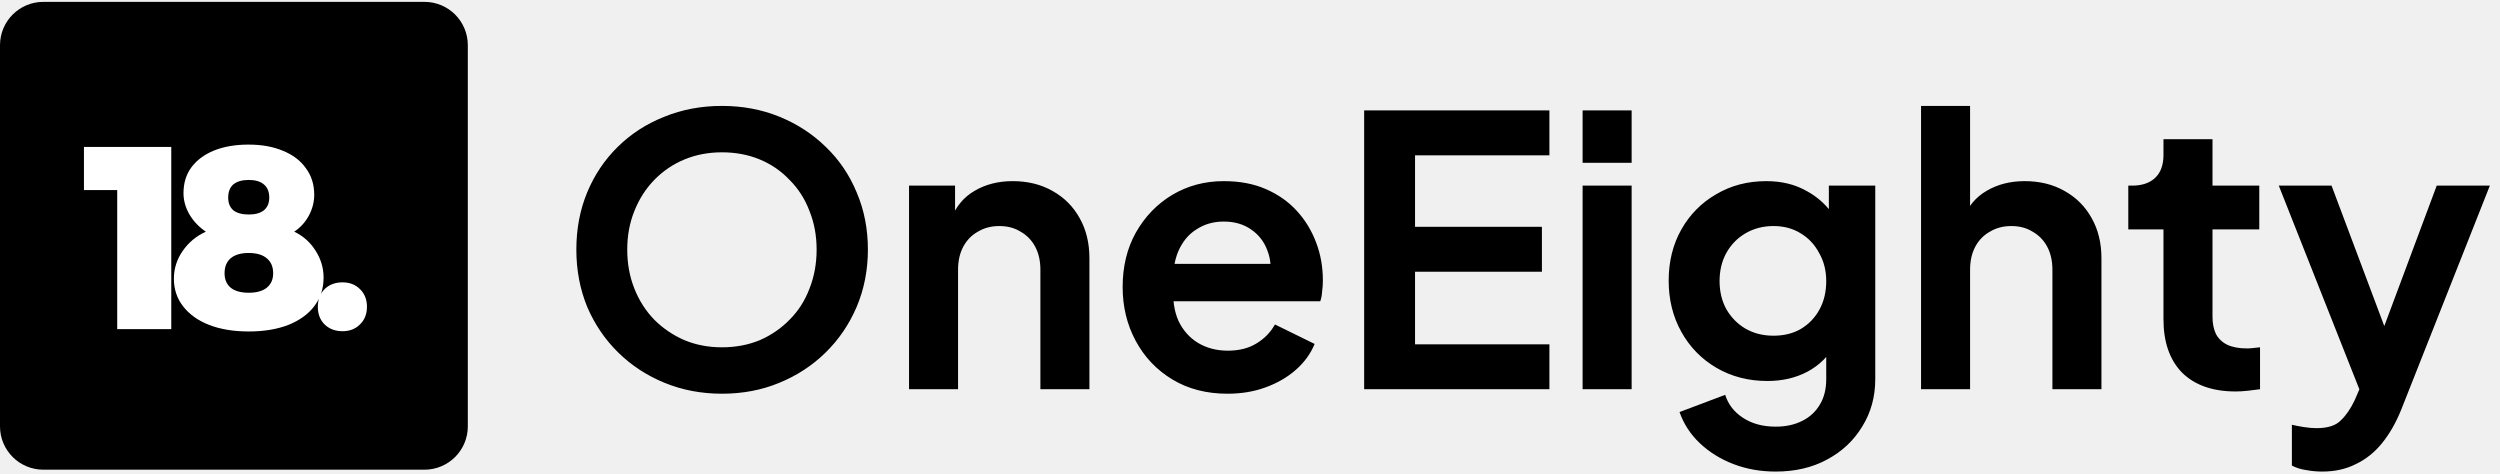
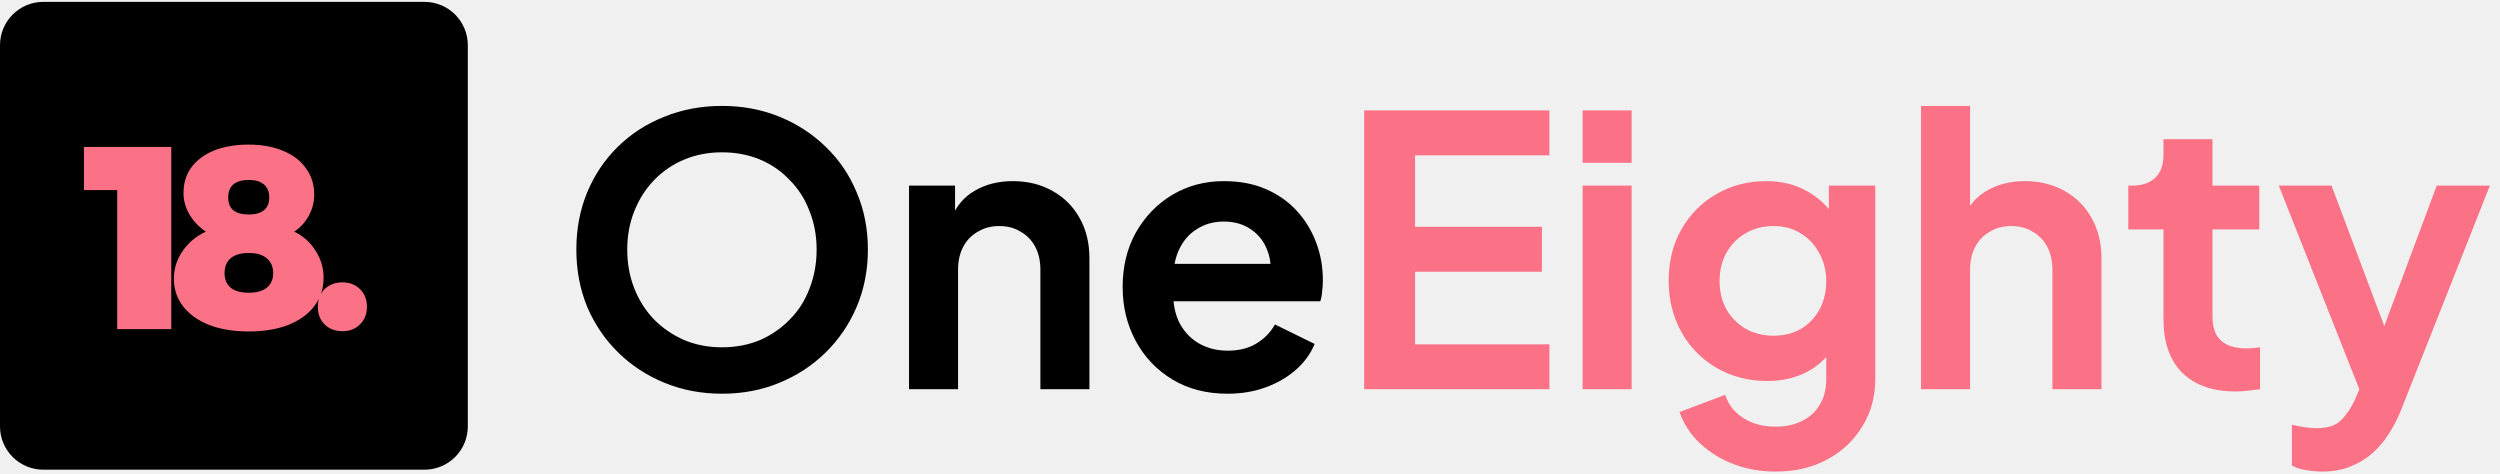
<svg xmlns="http://www.w3.org/2000/svg" width="1336" height="253" viewBox="0 0 1336 253" fill="none">
  <g clip-path="url(#clip0_77_2)">
    <path d="M226.852 1H23.148C10.364 1 0 11.364 0 24.148V227.852C0 240.636 10.364 251 23.148 251H226.852C239.636 251 250 240.636 250 227.852V24.148C250 11.364 239.636 1 226.852 1Z" fill="black" />
-     <path d="M44.861 78.523H91.528V175.884H62.639V88.94L75.139 101.579H44.861V78.523ZM132.783 77.273C139.913 77.273 146.07 78.384 151.256 80.606C156.533 82.736 160.607 85.838 163.478 89.912C166.441 93.894 167.922 98.616 167.922 104.079C167.922 107.968 166.95 111.718 165.006 115.329C163.061 118.847 160.469 121.671 157.228 123.801C162.043 126.116 165.839 129.495 168.617 133.94C171.487 138.384 172.922 143.199 172.922 148.384C172.922 154.218 171.256 159.31 167.922 163.662C164.681 167.921 160.052 171.255 154.033 173.662C148.015 175.977 140.978 177.134 132.922 177.134C124.867 177.134 117.83 175.977 111.811 173.662C105.885 171.347 101.256 168.06 97.922 163.801C94.589 159.542 92.922 154.588 92.922 148.94C92.922 143.569 94.496 138.616 97.644 134.079C100.793 129.542 104.913 126.116 110.006 123.801C106.394 121.394 103.478 118.338 101.256 114.634C99.126 110.931 98.061 107.134 98.061 103.245C98.061 97.875 99.45 93.292 102.228 89.495C105.098 85.606 109.126 82.597 114.311 80.468C119.589 78.338 125.746 77.273 132.783 77.273ZM132.922 135.19C128.756 135.19 125.561 136.116 123.339 137.968C121.117 139.819 120.006 142.505 120.006 146.023C120.006 149.357 121.117 151.949 123.339 153.801C125.561 155.56 128.756 156.44 132.922 156.44C137.089 156.44 140.283 155.56 142.506 153.801C144.82 151.949 145.978 149.357 145.978 146.023C145.978 142.597 144.867 139.958 142.644 138.107C140.422 136.162 137.181 135.19 132.922 135.19ZM132.922 96.162C129.404 96.162 126.672 96.949 124.728 98.523C122.876 100.097 121.95 102.458 121.95 105.607C121.95 108.569 122.876 110.838 124.728 112.412C126.672 113.894 129.404 114.634 132.922 114.634C136.441 114.634 139.126 113.894 140.978 112.412C142.922 110.838 143.894 108.569 143.894 105.607C143.894 102.458 142.922 100.097 140.978 98.523C139.126 96.949 136.441 96.162 132.922 96.162ZM183.045 150.884C186.841 150.884 189.943 152.088 192.35 154.495C194.85 156.903 196.1 160.051 196.1 163.94C196.1 167.829 194.85 170.977 192.35 173.384C189.943 175.792 186.841 176.995 183.045 176.995C179.156 176.995 175.962 175.792 173.462 173.384C171.054 170.977 169.85 167.829 169.85 163.94C169.85 160.051 171.054 156.903 173.462 154.495C175.962 152.088 179.156 150.884 183.045 150.884Z" fill="white" />
+     <path d="M44.861 78.523H91.528V175.884H62.639V88.94L75.139 101.579H44.861V78.523ZM132.783 77.273C139.913 77.273 146.07 78.384 151.256 80.606C156.533 82.736 160.607 85.838 163.478 89.912C166.441 93.894 167.922 98.616 167.922 104.079C167.922 107.968 166.95 111.718 165.006 115.329C163.061 118.847 160.469 121.671 157.228 123.801C162.043 126.116 165.839 129.495 168.617 133.94C171.487 138.384 172.922 143.199 172.922 148.384C172.922 154.218 171.256 159.31 167.922 163.662C164.681 167.921 160.052 171.255 154.033 173.662C148.015 175.977 140.978 177.134 132.922 177.134C124.867 177.134 117.83 175.977 111.811 173.662C105.885 171.347 101.256 168.06 97.922 163.801C94.589 159.542 92.922 154.588 92.922 148.94C92.922 143.569 94.496 138.616 97.644 134.079C100.793 129.542 104.913 126.116 110.006 123.801C106.394 121.394 103.478 118.338 101.256 114.634C99.126 110.931 98.061 107.134 98.061 103.245C98.061 97.875 99.45 93.292 102.228 89.495C105.098 85.606 109.126 82.597 114.311 80.468C119.589 78.338 125.746 77.273 132.783 77.273ZM132.922 135.19C128.756 135.19 125.561 136.116 123.339 137.968C121.117 139.819 120.006 142.505 120.006 146.023C120.006 149.357 121.117 151.949 123.339 153.801C125.561 155.56 128.756 156.44 132.922 156.44C137.089 156.44 140.283 155.56 142.506 153.801C144.82 151.949 145.978 149.357 145.978 146.023C145.978 142.597 144.867 139.958 142.644 138.107C140.422 136.162 137.181 135.19 132.922 135.19ZM132.922 96.162C129.404 96.162 126.672 96.949 124.728 98.523C122.876 100.097 121.95 102.458 121.95 105.607C121.95 108.569 122.876 110.838 124.728 112.412C126.672 113.894 129.404 114.634 132.922 114.634C136.441 114.634 139.126 113.894 140.978 112.412C142.922 110.838 143.894 108.569 143.894 105.607C143.894 102.458 142.922 100.097 140.978 98.523C139.126 96.949 136.441 96.162 132.922 96.162ZM183.045 150.884C186.841 150.884 189.943 152.088 192.35 154.495C194.85 156.903 196.1 160.051 196.1 163.94C196.1 167.829 194.85 170.977 192.35 173.384C189.943 175.792 186.841 176.995 183.045 176.995C179.156 176.995 175.962 175.792 173.462 173.384C171.054 170.977 169.85 167.829 169.85 163.94C169.85 160.051 171.054 156.903 173.462 154.495C175.962 152.088 179.156 150.884 183.045 150.884Z" fill="#FB7185" />
  </g>
-   <path d="M385.8 210.4C374.867 210.4 364.667 208.467 355.2 204.6C345.733 200.733 337.467 195.333 330.4 188.4C323.333 181.467 317.8 173.333 313.8 164C309.933 154.533 308 144.333 308 133.4C308 122.333 309.933 112.133 313.8 102.8C317.667 93.467 323.133 85.333 330.2 78.4C337.267 71.467 345.533 66.133 355 62.4C364.467 58.533 374.733 56.6 385.8 56.6C396.867 56.6 407.133 58.533 416.6 62.4C426.067 66.267 434.333 71.667 441.4 78.6C448.467 85.4 453.933 93.467 457.8 102.8C461.8 112.133 463.8 122.333 463.8 133.4C463.8 144.333 461.8 154.533 457.8 164C453.8 173.333 448.267 181.467 441.2 188.4C434.133 195.333 425.867 200.733 416.4 204.6C407.067 208.467 396.867 210.4 385.8 210.4ZM385.8 185.6C393.133 185.6 399.867 184.333 406 181.8C412.133 179.133 417.467 175.467 422 170.8C426.667 166.133 430.2 160.6 432.6 154.2C435.133 147.8 436.4 140.867 436.4 133.4C436.4 125.933 435.133 119.067 432.6 112.8C430.2 106.4 426.667 100.867 422 96.2C417.467 91.4 412.133 87.733 406 85.2C399.867 82.667 393.133 81.4 385.8 81.4C378.6 81.4 371.933 82.667 365.8 85.2C359.667 87.733 354.267 91.4 349.6 96.2C345.067 100.867 341.533 106.4 339 112.8C336.467 119.067 335.2 125.933 335.2 133.4C335.2 140.867 336.467 147.8 339 154.2C341.533 160.6 345.067 166.133 349.6 170.8C354.267 175.467 359.667 179.133 365.8 181.8C371.933 184.333 378.6 185.6 385.8 185.6ZM485.786 208V99.2H510.386V120.6L508.386 116.8C510.919 110.267 515.053 105.333 520.786 102C526.653 98.533 533.453 96.8 541.186 96.8C549.186 96.8 556.253 98.533 562.386 102C568.653 105.467 573.519 110.333 576.986 116.6C580.453 122.733 582.186 129.867 582.186 138V208H555.986V144.2C555.986 139.4 555.053 135.267 553.186 131.8C551.319 128.333 548.719 125.667 545.386 123.8C542.186 121.8 538.386 120.8 533.986 120.8C529.719 120.8 525.919 121.8 522.586 123.8C519.253 125.667 516.653 128.333 514.786 131.8C512.919 135.267 511.986 139.4 511.986 144.2V208H485.786ZM655.941 210.4C644.741 210.4 634.941 207.867 626.541 202.8C618.141 197.733 611.607 190.867 606.941 182.2C602.274 173.533 599.941 163.933 599.941 153.4C599.941 142.467 602.274 132.8 606.941 124.4C611.741 115.867 618.207 109.133 626.341 104.2C634.607 99.267 643.807 96.8 653.941 96.8C662.474 96.8 669.941 98.2 676.341 101C682.874 103.8 688.407 107.667 692.941 112.6C697.474 117.533 700.941 123.2 703.341 129.6C705.741 135.867 706.941 142.667 706.941 150C706.941 151.867 706.807 153.8 706.541 155.8C706.407 157.8 706.074 159.533 705.541 161H621.541V141H690.741L678.341 150.4C679.541 144.267 679.207 138.8 677.341 134C675.607 129.2 672.674 125.4 668.541 122.6C664.541 119.8 659.674 118.4 653.941 118.4C648.474 118.4 643.607 119.8 639.341 122.6C635.074 125.267 631.807 129.267 629.541 134.6C627.407 139.8 626.607 146.133 627.141 153.6C626.607 160.267 627.474 166.2 629.741 171.4C632.141 176.467 635.607 180.4 640.141 183.2C644.807 186 650.141 187.4 656.141 187.4C662.141 187.4 667.207 186.133 671.341 183.6C675.607 181.067 678.941 177.667 681.341 173.4L702.541 183.8C700.407 189 697.074 193.6 692.541 197.6C688.007 201.6 682.607 204.733 676.341 207C670.207 209.267 663.407 210.4 655.941 210.4ZM729.002 208V59H828.002V83H756.202V121.2H824.002V145.2H756.202V184H828.002V208H729.002ZM845.747 208V99.2H871.947V208H845.747ZM845.747 87V59H871.947V87H845.747ZM948.938 252C940.804 252 933.271 250.667 926.338 248C919.404 245.333 913.404 241.6 908.338 236.8C903.404 232.133 899.804 226.6 897.538 220.2L921.938 211C923.538 216.067 926.671 220.133 931.338 223.2C936.138 226.4 942.004 228 948.938 228C954.271 228 958.938 227 962.938 225C967.071 223 970.271 220.067 972.538 216.2C974.804 212.467 975.938 207.933 975.938 202.6V177.8L980.938 183.8C977.204 190.333 972.204 195.267 965.938 198.6C959.671 201.933 952.538 203.6 944.538 203.6C934.404 203.6 925.338 201.267 917.338 196.6C909.338 191.933 903.071 185.533 898.538 177.4C894.004 169.267 891.738 160.133 891.738 150C891.738 139.733 894.004 130.6 898.538 122.6C903.071 114.6 909.271 108.333 917.138 103.8C925.004 99.133 933.938 96.8 943.938 96.8C952.071 96.8 959.204 98.533 965.338 102C971.604 105.333 976.804 110.2 980.938 116.6L977.338 123.2V99.2H1002.14V202.6C1002.14 212.067 999.804 220.533 995.138 228C990.604 235.467 984.338 241.333 976.338 245.6C968.471 249.867 959.338 252 948.938 252ZM947.738 179.4C953.338 179.4 958.204 178.2 962.338 175.8C966.604 173.267 969.938 169.8 972.338 165.4C974.738 161 975.938 155.933 975.938 150.2C975.938 144.6 974.671 139.6 972.138 135.2C969.738 130.667 966.404 127.133 962.138 124.6C958.004 122.067 953.204 120.8 947.738 120.8C942.271 120.8 937.338 122.067 932.938 124.6C928.538 127.133 925.071 130.667 922.538 135.2C920.138 139.6 918.938 144.6 918.938 150.2C918.938 155.8 920.138 160.8 922.538 165.2C925.071 169.6 928.471 173.067 932.738 175.6C937.138 178.133 942.138 179.4 947.738 179.4ZM1026.61 208V56.6H1052.81V120.6L1049.21 116.8C1051.74 110.267 1055.87 105.333 1061.61 102C1067.47 98.533 1074.27 96.8 1082.01 96.8C1090.01 96.8 1097.07 98.533 1103.21 102C1109.47 105.467 1114.34 110.333 1117.81 116.6C1121.27 122.733 1123.01 129.867 1123.01 138V208H1096.81V144.2C1096.81 139.4 1095.87 135.267 1094.01 131.8C1092.14 128.333 1089.54 125.667 1086.21 123.8C1083.01 121.8 1079.21 120.8 1074.81 120.8C1070.54 120.8 1066.74 121.8 1063.41 123.8C1060.07 125.667 1057.47 128.333 1055.61 131.8C1053.74 135.267 1052.81 139.4 1052.81 144.2V208H1026.61ZM1194.76 209.2C1182.49 209.2 1172.96 205.867 1166.16 199.2C1159.49 192.4 1156.16 182.867 1156.16 170.6V122.6H1137.36V99.2H1139.36C1144.69 99.2 1148.83 97.8 1151.76 95C1154.69 92.2 1156.16 88.133 1156.16 82.8V74.4H1182.36V99.2H1207.36V122.6H1182.36V169.2C1182.36 172.8 1182.96 175.867 1184.16 178.4C1185.49 180.933 1187.49 182.867 1190.16 184.2C1192.96 185.533 1196.49 186.2 1200.76 186.2C1201.69 186.2 1202.76 186.133 1203.96 186C1205.29 185.867 1206.56 185.733 1207.76 185.6V208C1205.89 208.267 1203.76 208.533 1201.36 208.8C1198.96 209.067 1196.76 209.2 1194.76 209.2ZM1240.98 252C1238.04 252 1235.18 251.733 1232.38 251.2C1229.58 250.8 1227.04 250 1224.78 248.8V227C1226.51 227.4 1228.58 227.8 1230.98 228.2C1233.51 228.6 1235.84 228.8 1237.98 228.8C1243.98 228.8 1248.31 227.4 1250.98 224.6C1253.78 221.933 1256.24 218.333 1258.38 213.8L1265.58 197L1265.18 219L1217.78 99.2H1245.98L1279.18 187.6H1269.18L1302.18 99.2H1330.58L1283.18 219C1280.38 225.933 1276.98 231.867 1272.98 236.8C1268.98 241.733 1264.31 245.467 1258.98 248C1253.78 250.667 1247.78 252 1240.98 252Z" fill="black" />
+   <path d="M385.8 210.4C374.867 210.4 364.667 208.467 355.2 204.6C345.733 200.733 337.467 195.333 330.4 188.4C323.333 181.467 317.8 173.333 313.8 164C309.933 154.533 308 144.333 308 133.4C308 122.333 309.933 112.133 313.8 102.8C317.667 93.467 323.133 85.333 330.2 78.4C337.267 71.467 345.533 66.133 355 62.4C364.467 58.533 374.733 56.6 385.8 56.6C396.867 56.6 407.133 58.533 416.6 62.4C426.067 66.267 434.333 71.667 441.4 78.6C448.467 85.4 453.933 93.467 457.8 102.8C461.8 112.133 463.8 122.333 463.8 133.4C463.8 144.333 461.8 154.533 457.8 164C453.8 173.333 448.267 181.467 441.2 188.4C434.133 195.333 425.867 200.733 416.4 204.6C407.067 208.467 396.867 210.4 385.8 210.4ZM385.8 185.6C393.133 185.6 399.867 184.333 406 181.8C412.133 179.133 417.467 175.467 422 170.8C426.667 166.133 430.2 160.6 432.6 154.2C435.133 147.8 436.4 140.867 436.4 133.4C436.4 125.933 435.133 119.067 432.6 112.8C430.2 106.4 426.667 100.867 422 96.2C417.467 91.4 412.133 87.733 406 85.2C399.867 82.667 393.133 81.4 385.8 81.4C378.6 81.4 371.933 82.667 365.8 85.2C359.667 87.733 354.267 91.4 349.6 96.2C345.067 100.867 341.533 106.4 339 112.8C336.467 119.067 335.2 125.933 335.2 133.4C335.2 140.867 336.467 147.8 339 154.2C341.533 160.6 345.067 166.133 349.6 170.8C354.267 175.467 359.667 179.133 365.8 181.8C371.933 184.333 378.6 185.6 385.8 185.6ZM485.786 208V99.2H510.386V120.6L508.386 116.8C510.919 110.267 515.053 105.333 520.786 102C526.653 98.533 533.453 96.8 541.186 96.8C549.186 96.8 556.253 98.533 562.386 102C568.653 105.467 573.519 110.333 576.986 116.6C580.453 122.733 582.186 129.867 582.186 138V208H555.986V144.2C555.986 139.4 555.053 135.267 553.186 131.8C551.319 128.333 548.719 125.667 545.386 123.8C542.186 121.8 538.386 120.8 533.986 120.8C529.719 120.8 525.919 121.8 522.586 123.8C519.253 125.667 516.653 128.333 514.786 131.8C512.919 135.267 511.986 139.4 511.986 144.2V208H485.786ZM655.941 210.4C644.741 210.4 634.941 207.867 626.541 202.8C618.141 197.733 611.607 190.867 606.941 182.2C602.274 173.533 599.941 163.933 599.941 153.4C599.941 142.467 602.274 132.8 606.941 124.4C611.741 115.867 618.207 109.133 626.341 104.2C634.607 99.267 643.807 96.8 653.941 96.8C662.474 96.8 669.941 98.2 676.341 101C682.874 103.8 688.407 107.667 692.941 112.6C697.474 117.533 700.941 123.2 703.341 129.6C705.741 135.867 706.941 142.667 706.941 150C706.941 151.867 706.807 153.8 706.541 155.8C706.407 157.8 706.074 159.533 705.541 161H621.541V141H690.741L678.341 150.4C679.541 144.267 679.207 138.8 677.341 134C675.607 129.2 672.674 125.4 668.541 122.6C664.541 119.8 659.674 118.4 653.941 118.4C648.474 118.4 643.607 119.8 639.341 122.6C635.074 125.267 631.807 129.267 629.541 134.6C627.407 139.8 626.607 146.133 627.141 153.6C626.607 160.267 627.474 166.2 629.741 171.4C632.141 176.467 635.607 180.4 640.141 183.2C644.807 186 650.141 187.4 656.141 187.4C662.141 187.4 667.207 186.133 671.341 183.6C675.607 181.067 678.941 177.667 681.341 173.4L702.541 183.8C700.407 189 697.074 193.6 692.541 197.6C688.007 201.6 682.607 204.733 676.341 207C670.207 209.267 663.407 210.4 655.941 210.4Z" fill="black" />
+   <path d="M729.002 208V59H828.002V83H756.202V121.2H824.002V145.2H756.202V184H828.002V208H729.002ZM845.747 208V99.2H871.947V208H845.747ZM845.747 87V59H871.947V87H845.747ZM948.938 252C940.804 252 933.271 250.667 926.338 248C919.404 245.333 913.404 241.6 908.338 236.8C903.404 232.133 899.804 226.6 897.538 220.2L921.938 211C923.538 216.067 926.671 220.133 931.338 223.2C936.138 226.4 942.004 228 948.938 228C954.271 228 958.938 227 962.938 225C967.071 223 970.271 220.067 972.538 216.2C974.804 212.467 975.938 207.933 975.938 202.6V177.8L980.938 183.8C977.204 190.333 972.204 195.267 965.938 198.6C959.671 201.933 952.538 203.6 944.538 203.6C934.404 203.6 925.338 201.267 917.338 196.6C909.338 191.933 903.071 185.533 898.538 177.4C894.004 169.267 891.738 160.133 891.738 150C891.738 139.733 894.004 130.6 898.538 122.6C903.071 114.6 909.271 108.333 917.138 103.8C925.004 99.133 933.938 96.8 943.938 96.8C952.071 96.8 959.204 98.533 965.338 102C971.604 105.333 976.804 110.2 980.938 116.6L977.338 123.2V99.2H1002.14V202.6C1002.14 212.067 999.804 220.533 995.138 228C990.604 235.467 984.338 241.333 976.338 245.6C968.471 249.867 959.338 252 948.938 252ZM947.738 179.4C953.338 179.4 958.204 178.2 962.338 175.8C966.604 173.267 969.938 169.8 972.338 165.4C974.738 161 975.938 155.933 975.938 150.2C975.938 144.6 974.671 139.6 972.138 135.2C969.738 130.667 966.404 127.133 962.138 124.6C958.004 122.067 953.204 120.8 947.738 120.8C942.271 120.8 937.338 122.067 932.938 124.6C928.538 127.133 925.071 130.667 922.538 135.2C920.138 139.6 918.938 144.6 918.938 150.2C918.938 155.8 920.138 160.8 922.538 165.2C925.071 169.6 928.471 173.067 932.738 175.6C937.138 178.133 942.138 179.4 947.738 179.4ZM1026.61 208V56.6H1052.81V120.6L1049.21 116.8C1051.74 110.267 1055.87 105.333 1061.61 102C1067.47 98.533 1074.27 96.8 1082.01 96.8C1090.01 96.8 1097.07 98.533 1103.21 102C1109.47 105.467 1114.34 110.333 1117.81 116.6C1121.27 122.733 1123.01 129.867 1123.01 138V208H1096.81V144.2C1096.81 139.4 1095.87 135.267 1094.01 131.8C1092.14 128.333 1089.54 125.667 1086.21 123.8C1083.01 121.8 1079.21 120.8 1074.81 120.8C1070.54 120.8 1066.74 121.8 1063.41 123.8C1060.07 125.667 1057.47 128.333 1055.61 131.8C1053.74 135.267 1052.81 139.4 1052.81 144.2V208H1026.61ZM1194.76 209.2C1182.49 209.2 1172.96 205.867 1166.16 199.2C1159.49 192.4 1156.16 182.867 1156.16 170.6V122.6H1137.36V99.2H1139.36C1144.69 99.2 1148.83 97.8 1151.76 95C1154.69 92.2 1156.16 88.133 1156.16 82.8V74.4H1182.36V99.2H1207.36V122.6H1182.36V169.2C1182.36 172.8 1182.96 175.867 1184.16 178.4C1185.49 180.933 1187.49 182.867 1190.16 184.2C1192.96 185.533 1196.49 186.2 1200.76 186.2C1201.69 186.2 1202.76 186.133 1203.96 186C1205.29 185.867 1206.56 185.733 1207.76 185.6V208C1205.89 208.267 1203.76 208.533 1201.36 208.8C1198.96 209.067 1196.76 209.2 1194.76 209.2ZM1240.98 252C1238.04 252 1235.18 251.733 1232.38 251.2C1229.58 250.8 1227.04 250 1224.78 248.8V227C1226.51 227.4 1228.58 227.8 1230.98 228.2C1233.51 228.6 1235.84 228.8 1237.98 228.8C1243.98 228.8 1248.31 227.4 1250.98 224.6C1253.78 221.933 1256.24 218.333 1258.38 213.8L1265.58 197L1265.18 219L1217.78 99.2H1245.98L1279.18 187.6H1269.18L1302.18 99.2H1330.58L1283.18 219C1280.38 225.933 1276.98 231.867 1272.98 236.8C1268.98 241.733 1264.31 245.467 1258.98 248C1253.78 250.667 1247.78 252 1240.98 252Z" fill="#FB7185" />
  <defs>
    <clipPath id="clip0_77_2">
      <rect width="250" height="250" fill="white" transform="translate(0 1)" />
    </clipPath>
  </defs>
</svg>
